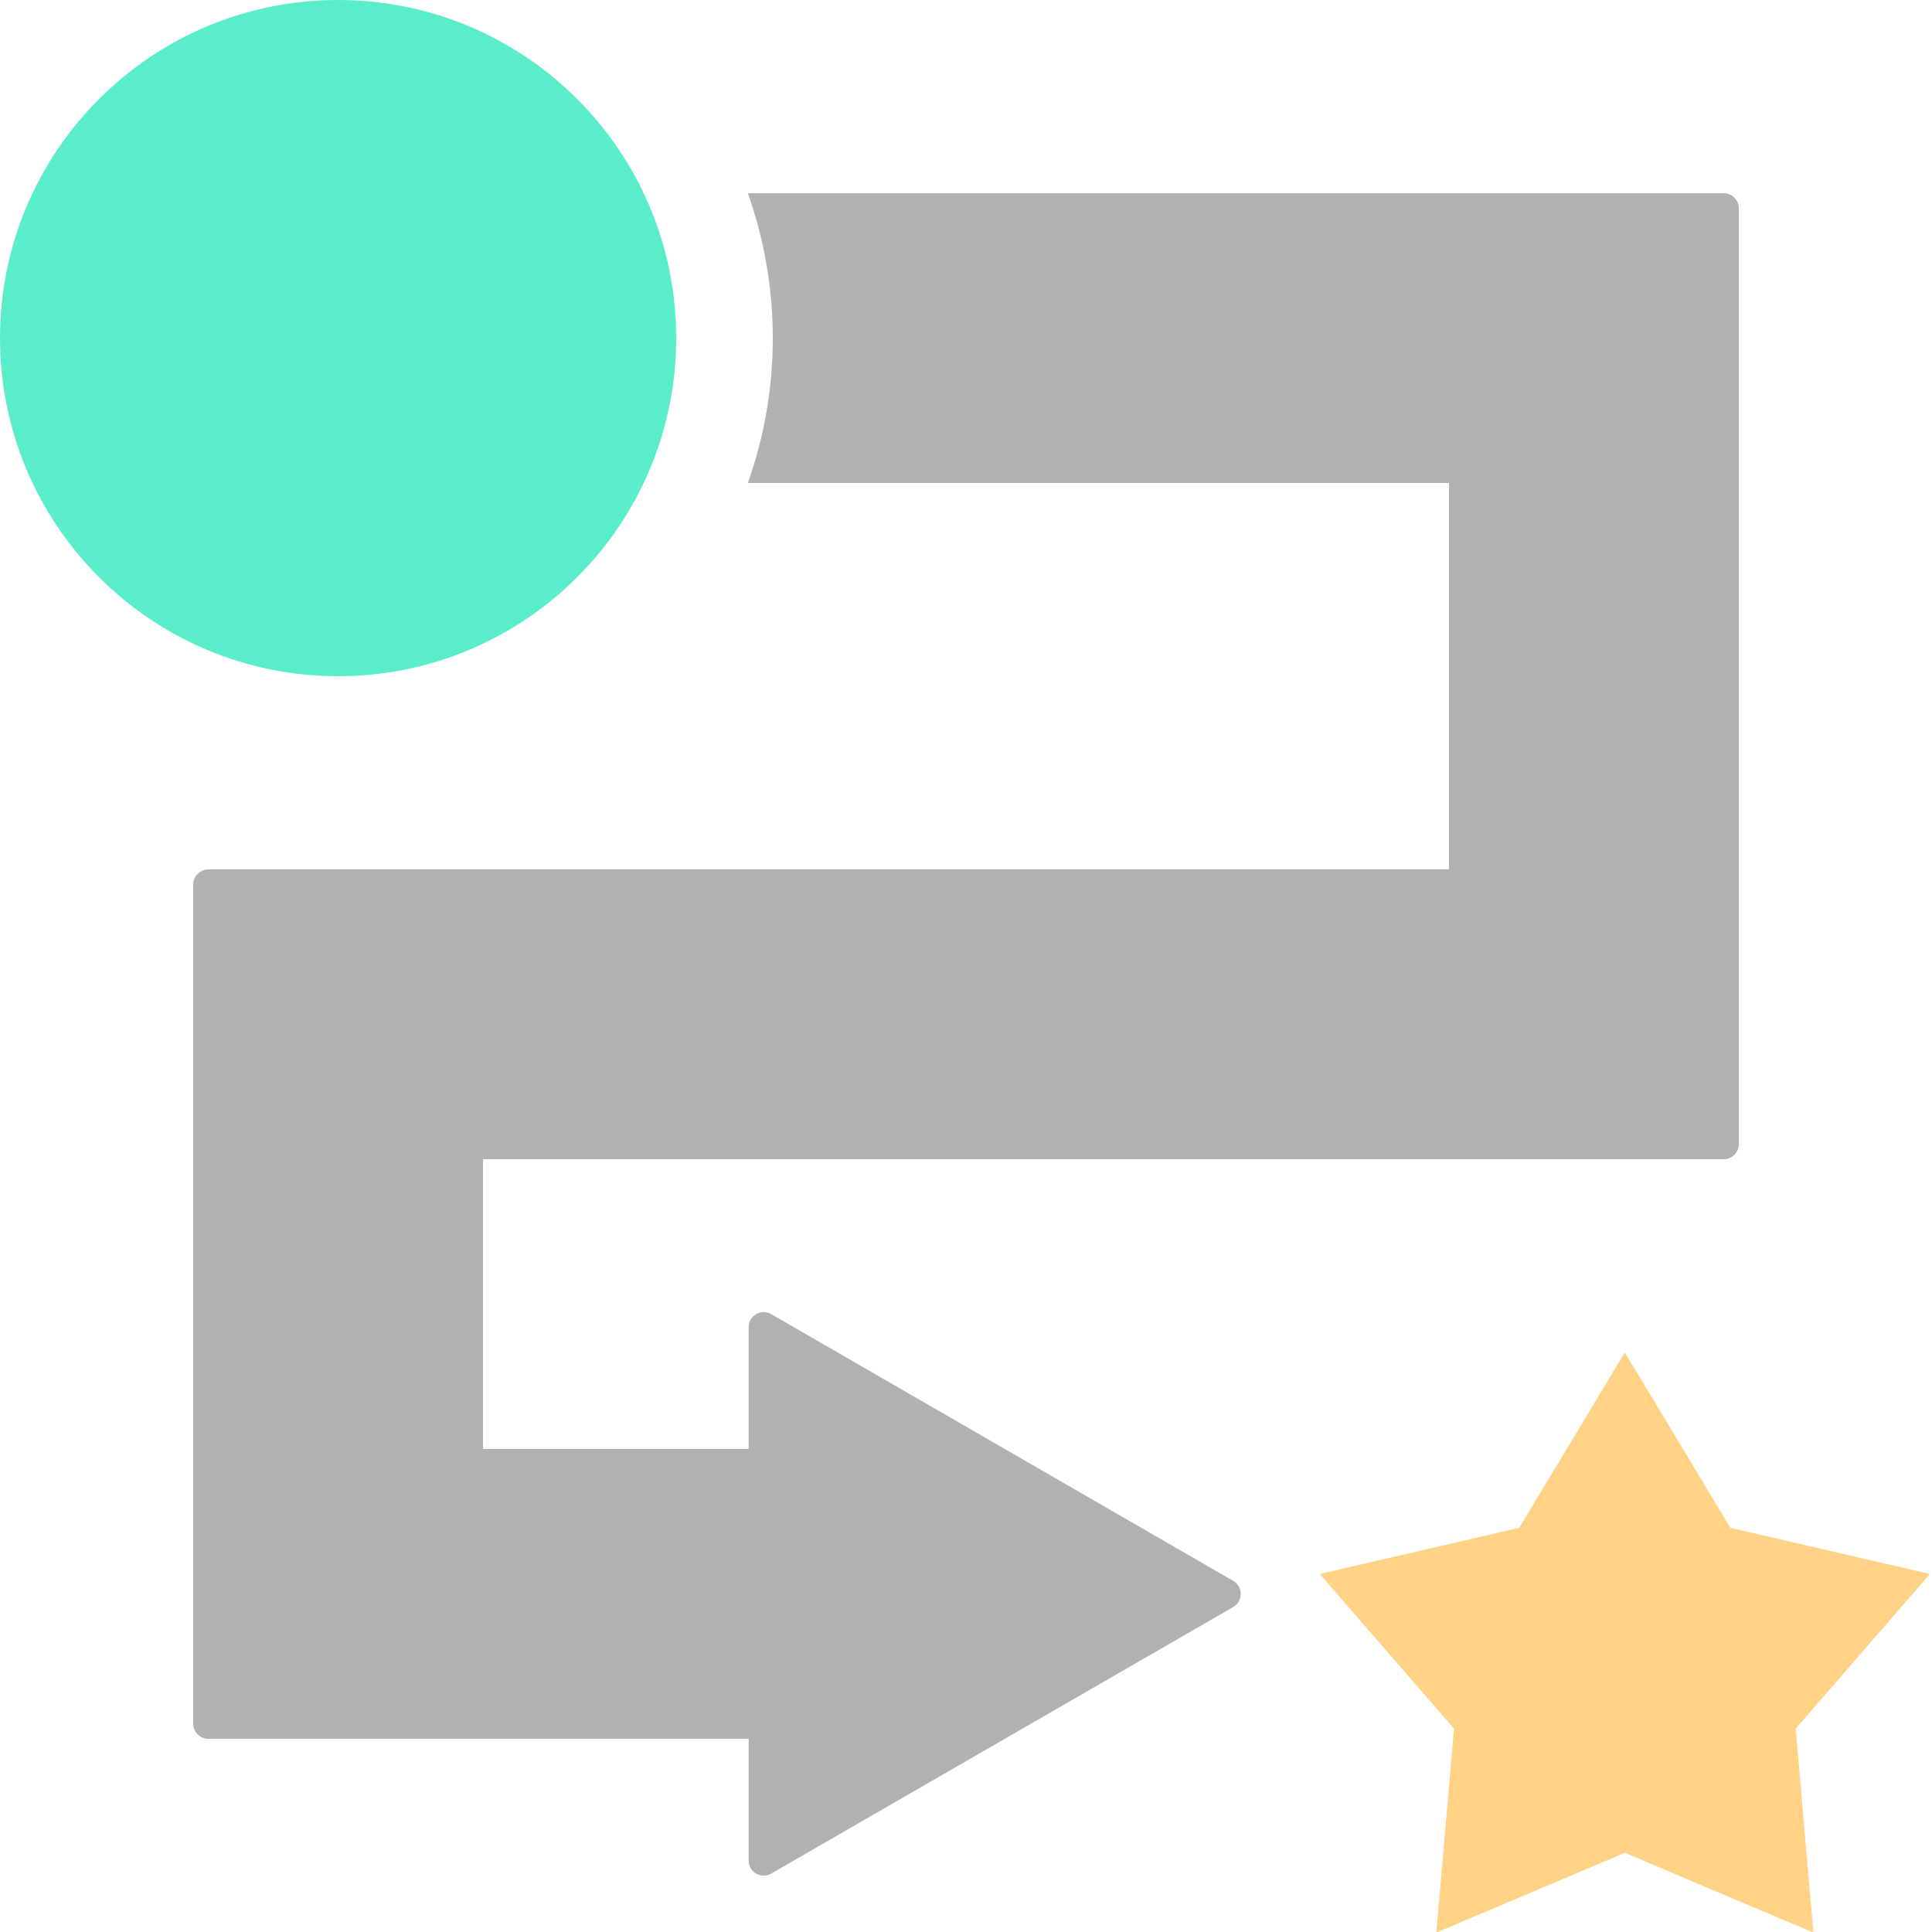
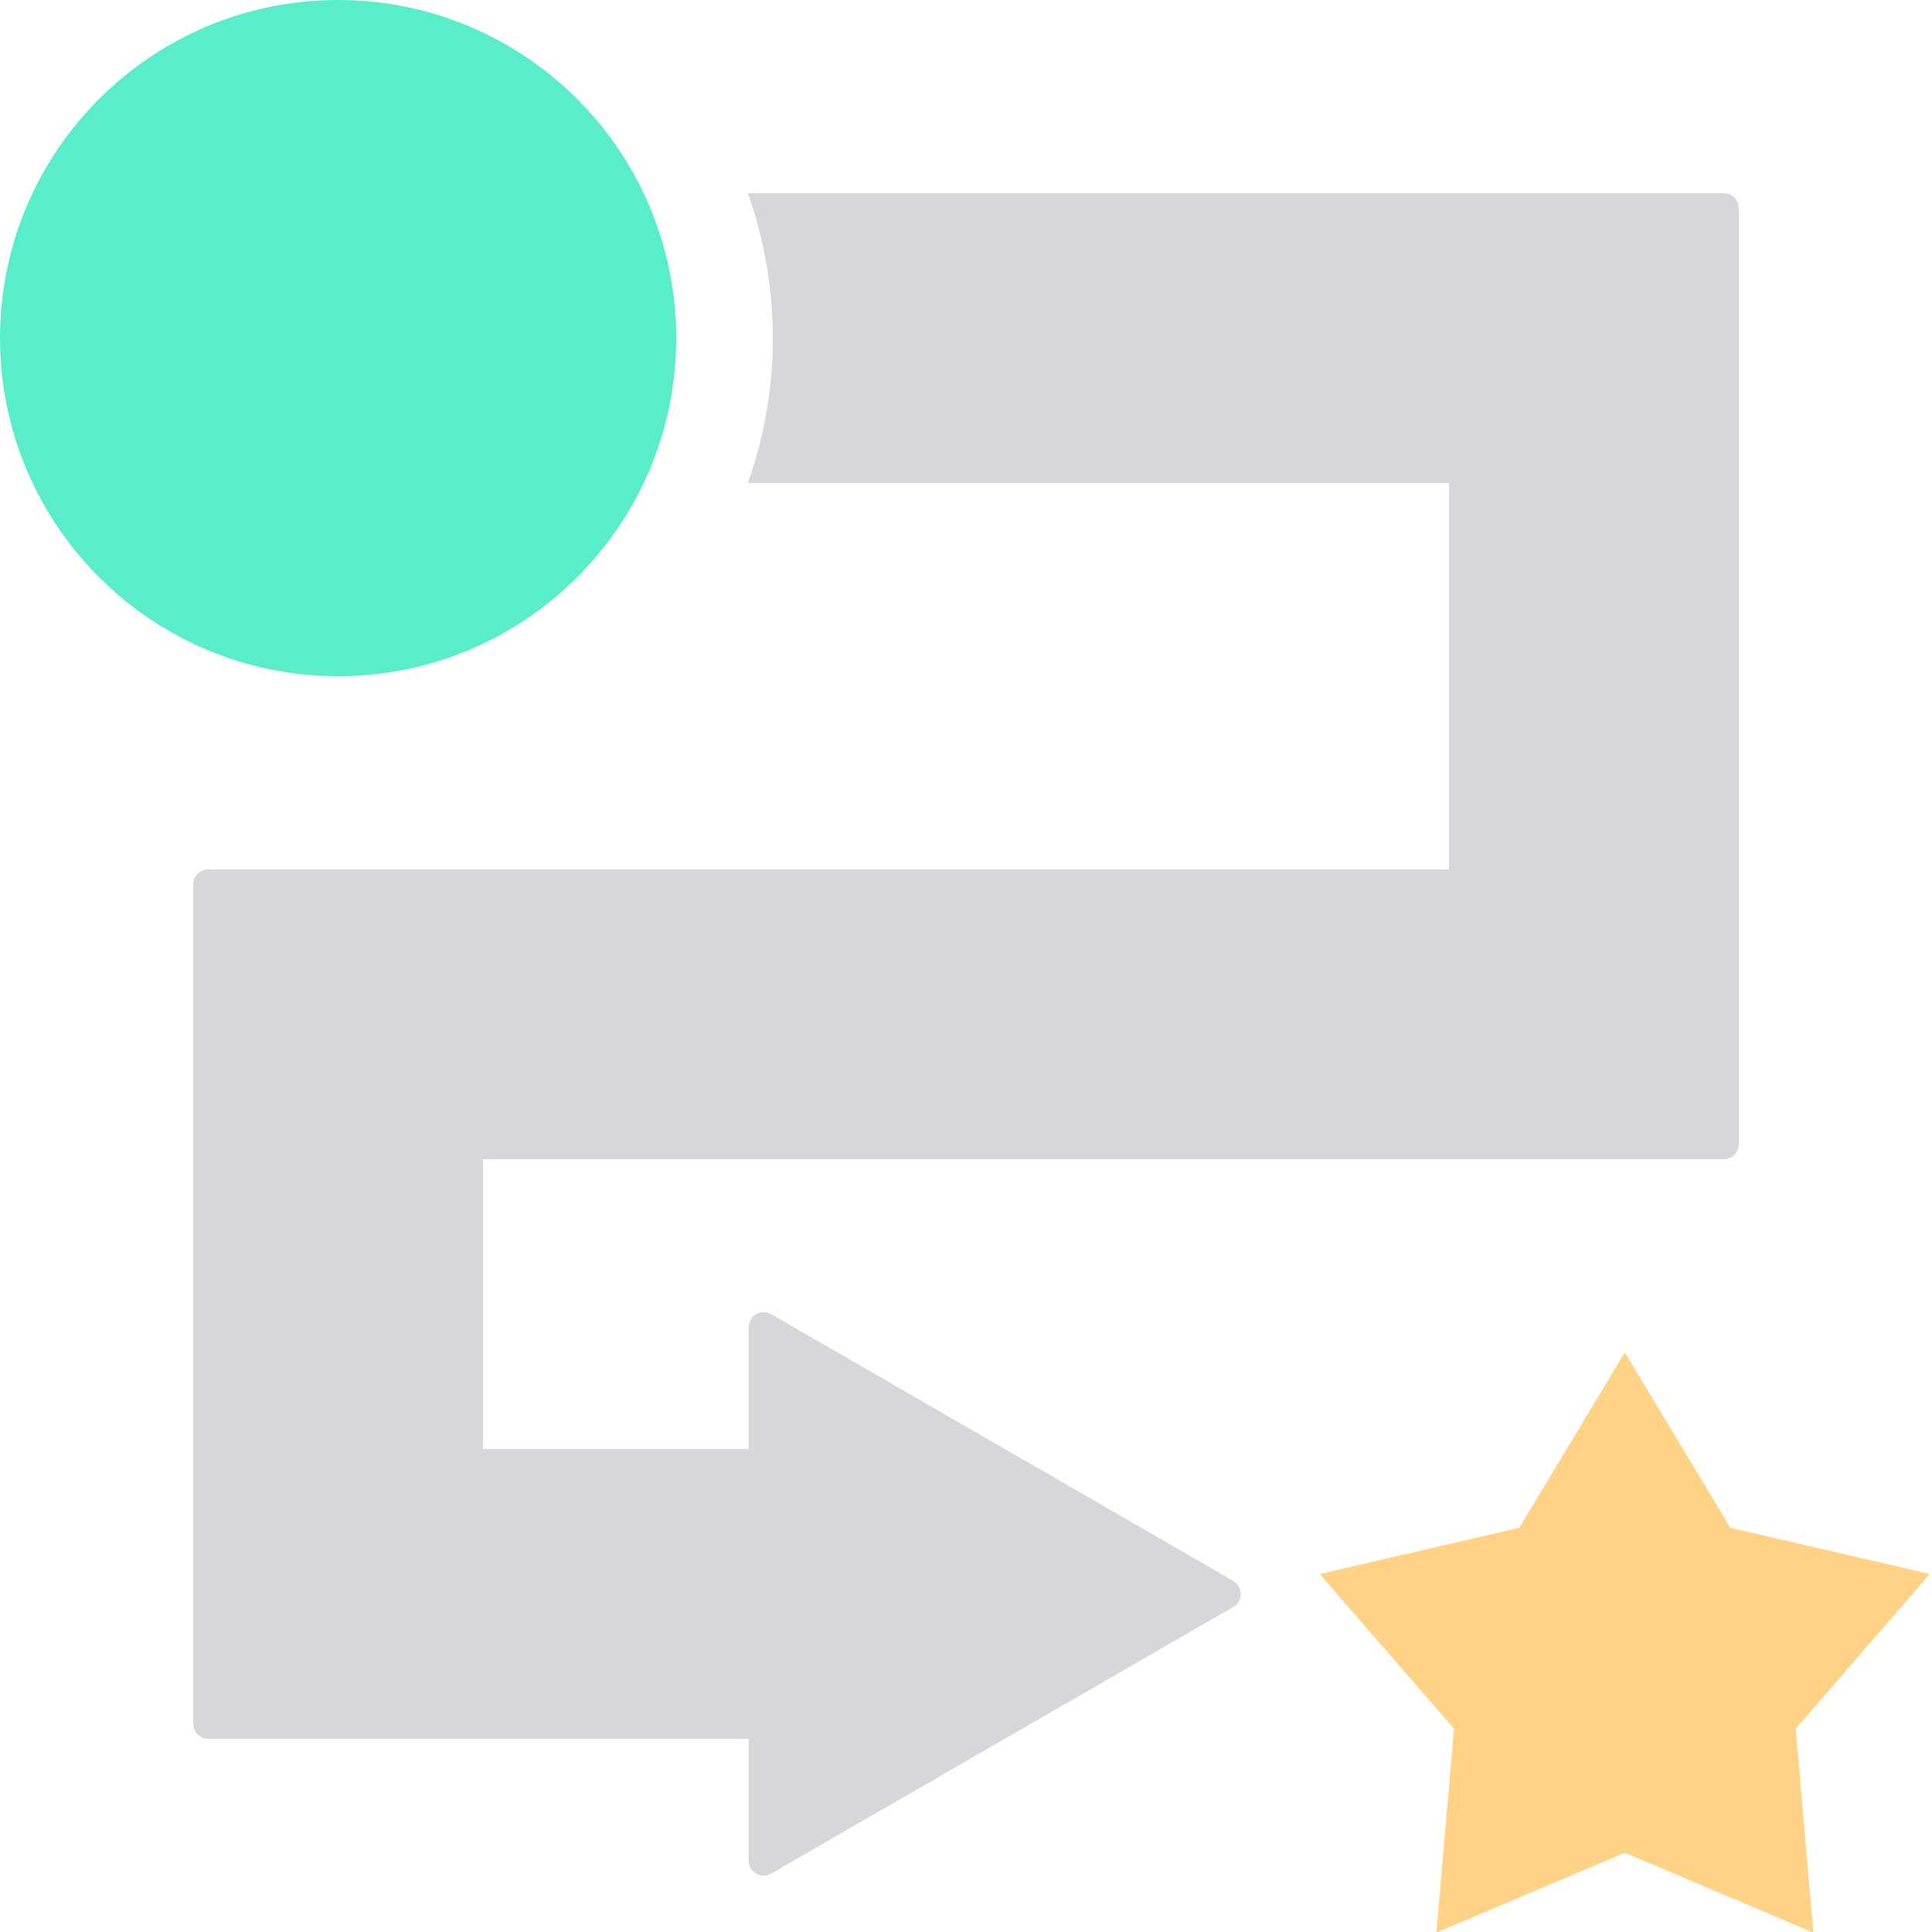
<svg xmlns="http://www.w3.org/2000/svg" width="20" height="20" viewBox="0 0 20 20" fill="none">
  <circle cx="3.5" cy="3.5" r="3.5" fill="#5AEDCA" />
-   <path d="M17.844 2C17.93 2 18 2.07 18 2.156V11.844C18 11.93 17.93 12 17.844 12H5V15H7.75V13.739C7.75 13.619 7.88 13.544 7.984 13.604L12.766 16.365C12.87 16.425 12.87 16.576 12.766 16.636L7.984 19.395C7.88 19.456 7.75 19.381 7.75 19.261V18H2.156C2.07 18 2 17.93 2 17.844V9.156C2 9.135 2.005 9.114 2.013 9.096C2.036 9.04 2.092 9 2.156 9H15V5H7.742C7.908 4.531 8 4.026 8 3.5C8 2.974 7.908 2.469 7.742 2H17.844Z" fill="#AFB1B3" />
+   <path d="M17.844 2C17.93 2 18 2.07 18 2.156V11.844C18 11.93 17.93 12 17.844 12H5V15H7.75V13.739C7.75 13.619 7.88 13.544 7.984 13.604L12.766 16.365C12.87 16.425 12.87 16.576 12.766 16.636L7.984 19.395C7.88 19.456 7.75 19.381 7.75 19.261V18H2.156C2.07 18 2 17.93 2 17.844V9.156C2 9.135 2.005 9.114 2.013 9.096C2.036 9.04 2.092 9 2.156 9H15V5H7.742C7.908 4.531 8 4.026 8 3.5C8 2.974 7.908 2.469 7.742 2H17.844Z" fill="#D6D7DB" />
  <path d="M16.82 14L17.913 15.816L19.978 16.294L18.589 17.895L18.772 20.006L16.82 19.18L14.869 20.006L15.052 17.895L13.662 16.294L15.727 15.816L16.82 14Z" fill="#FFD285" />
</svg>
